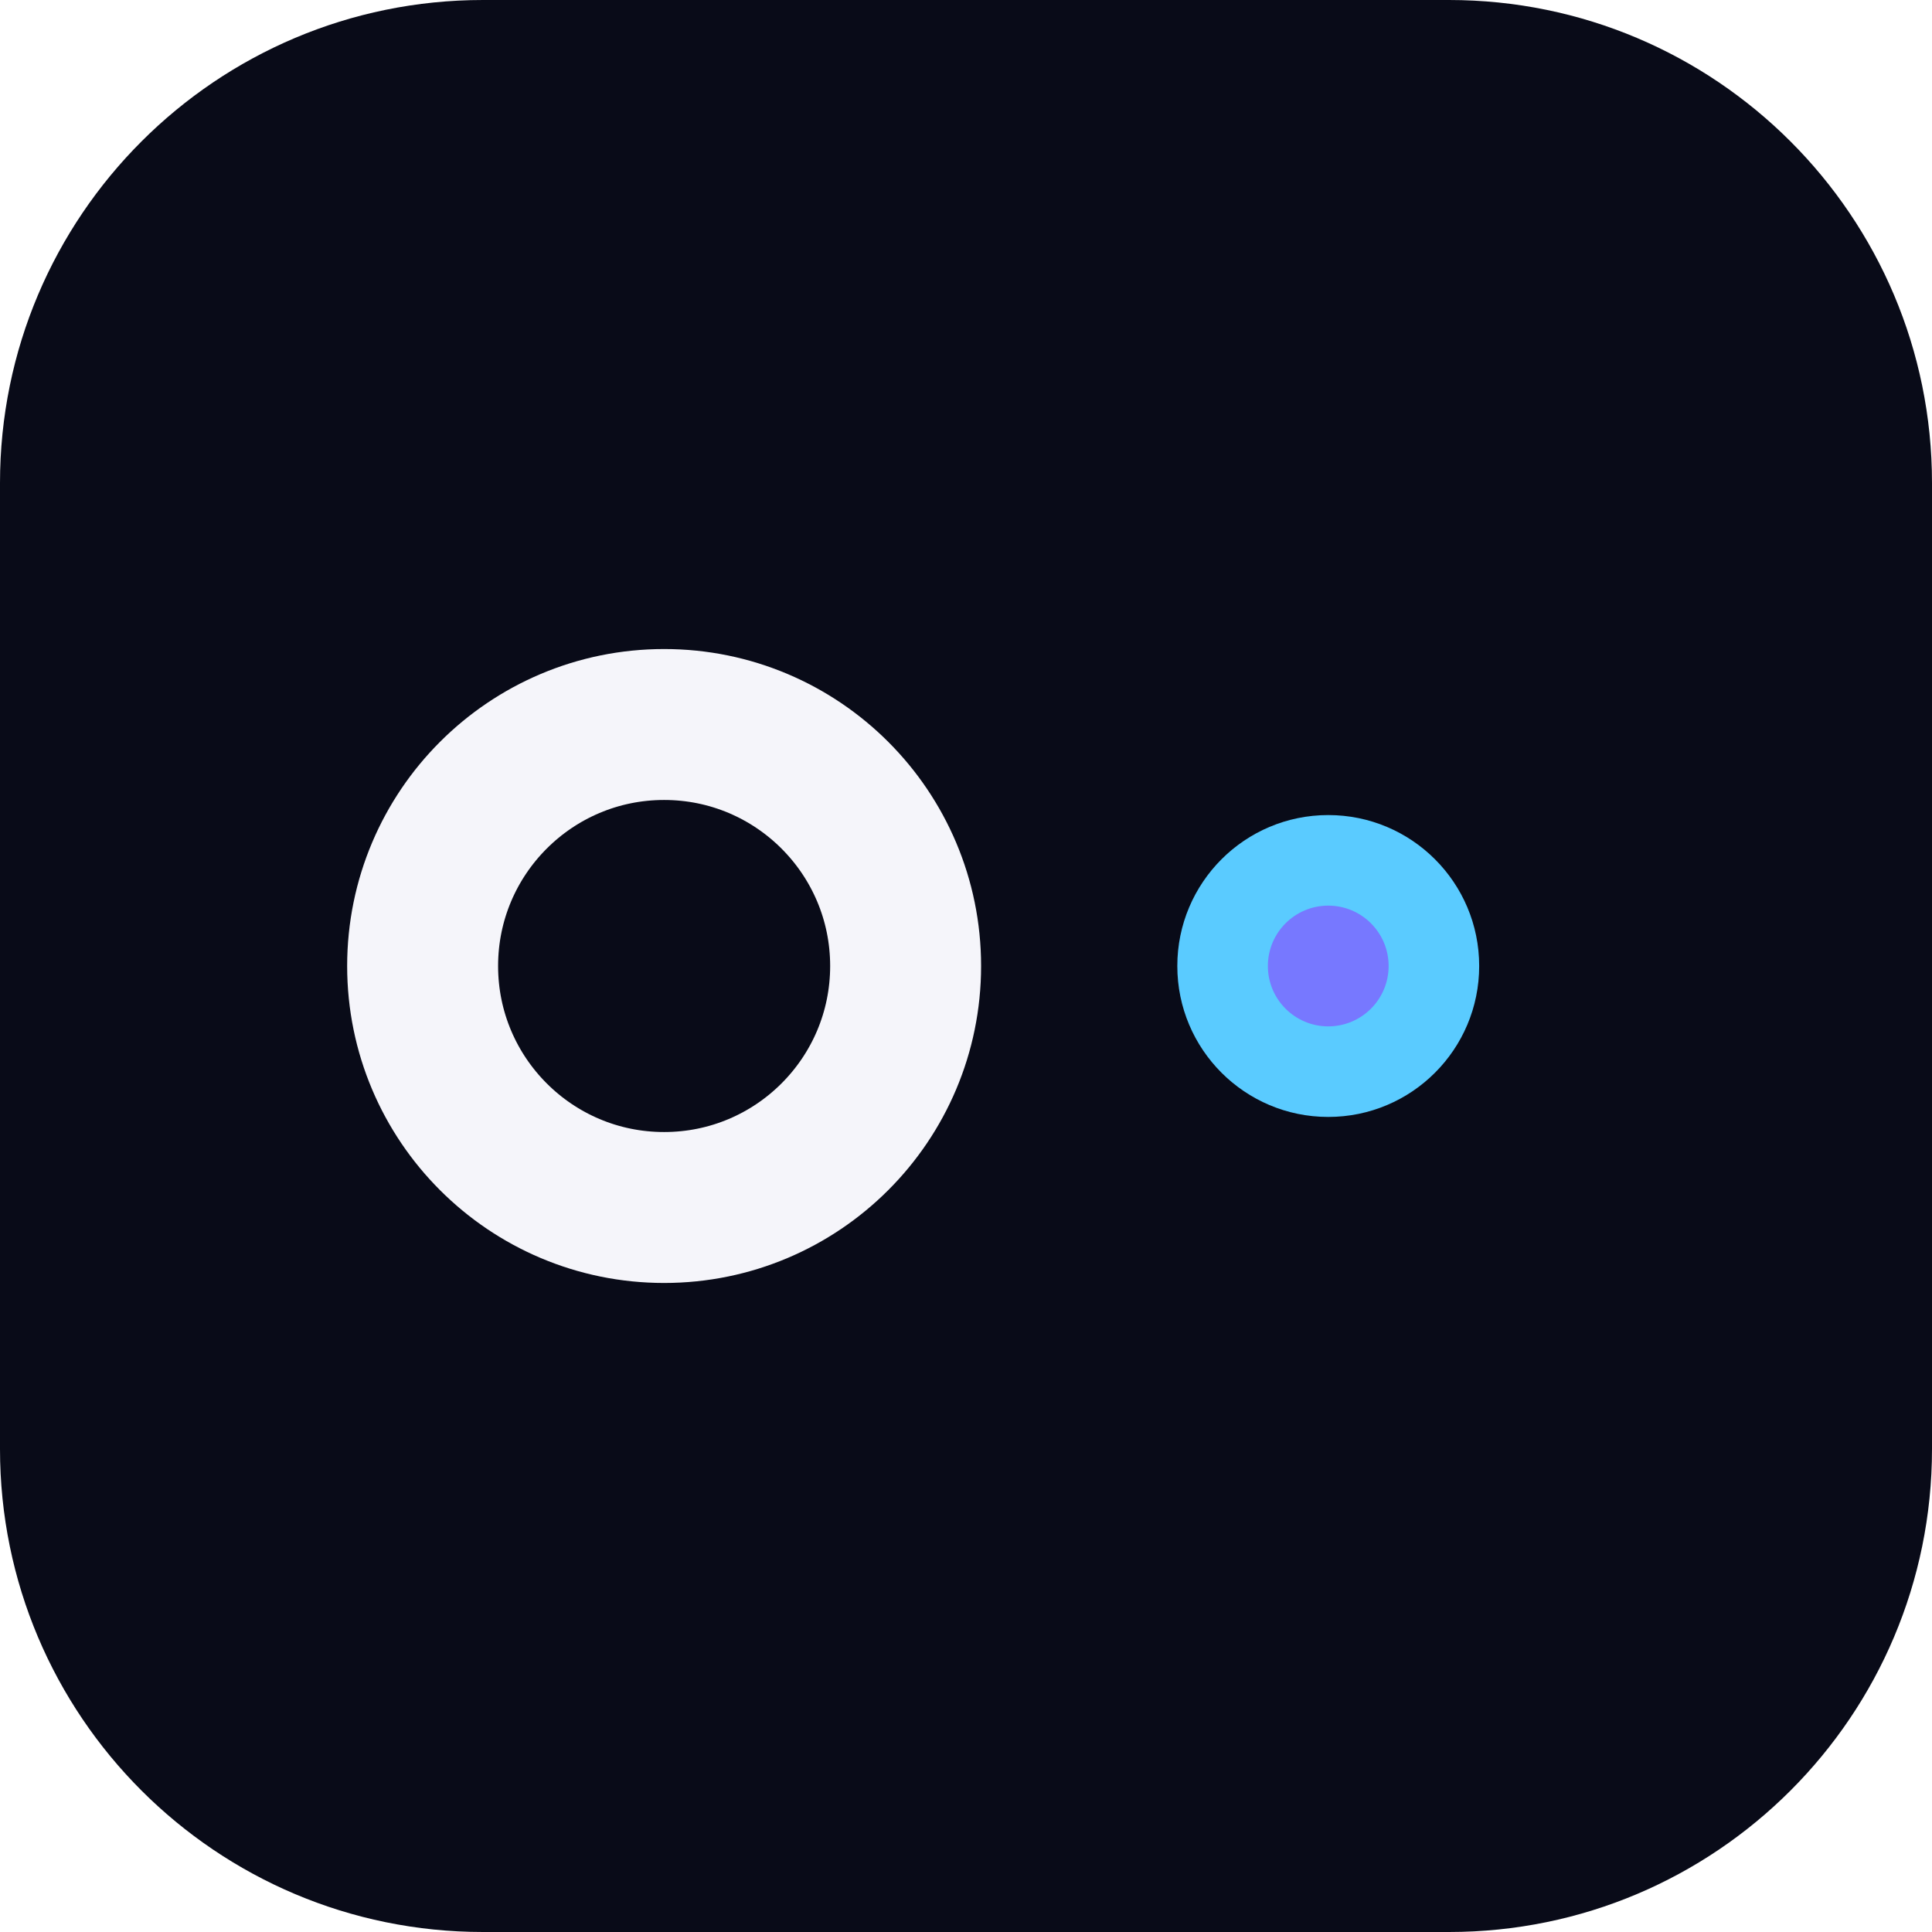
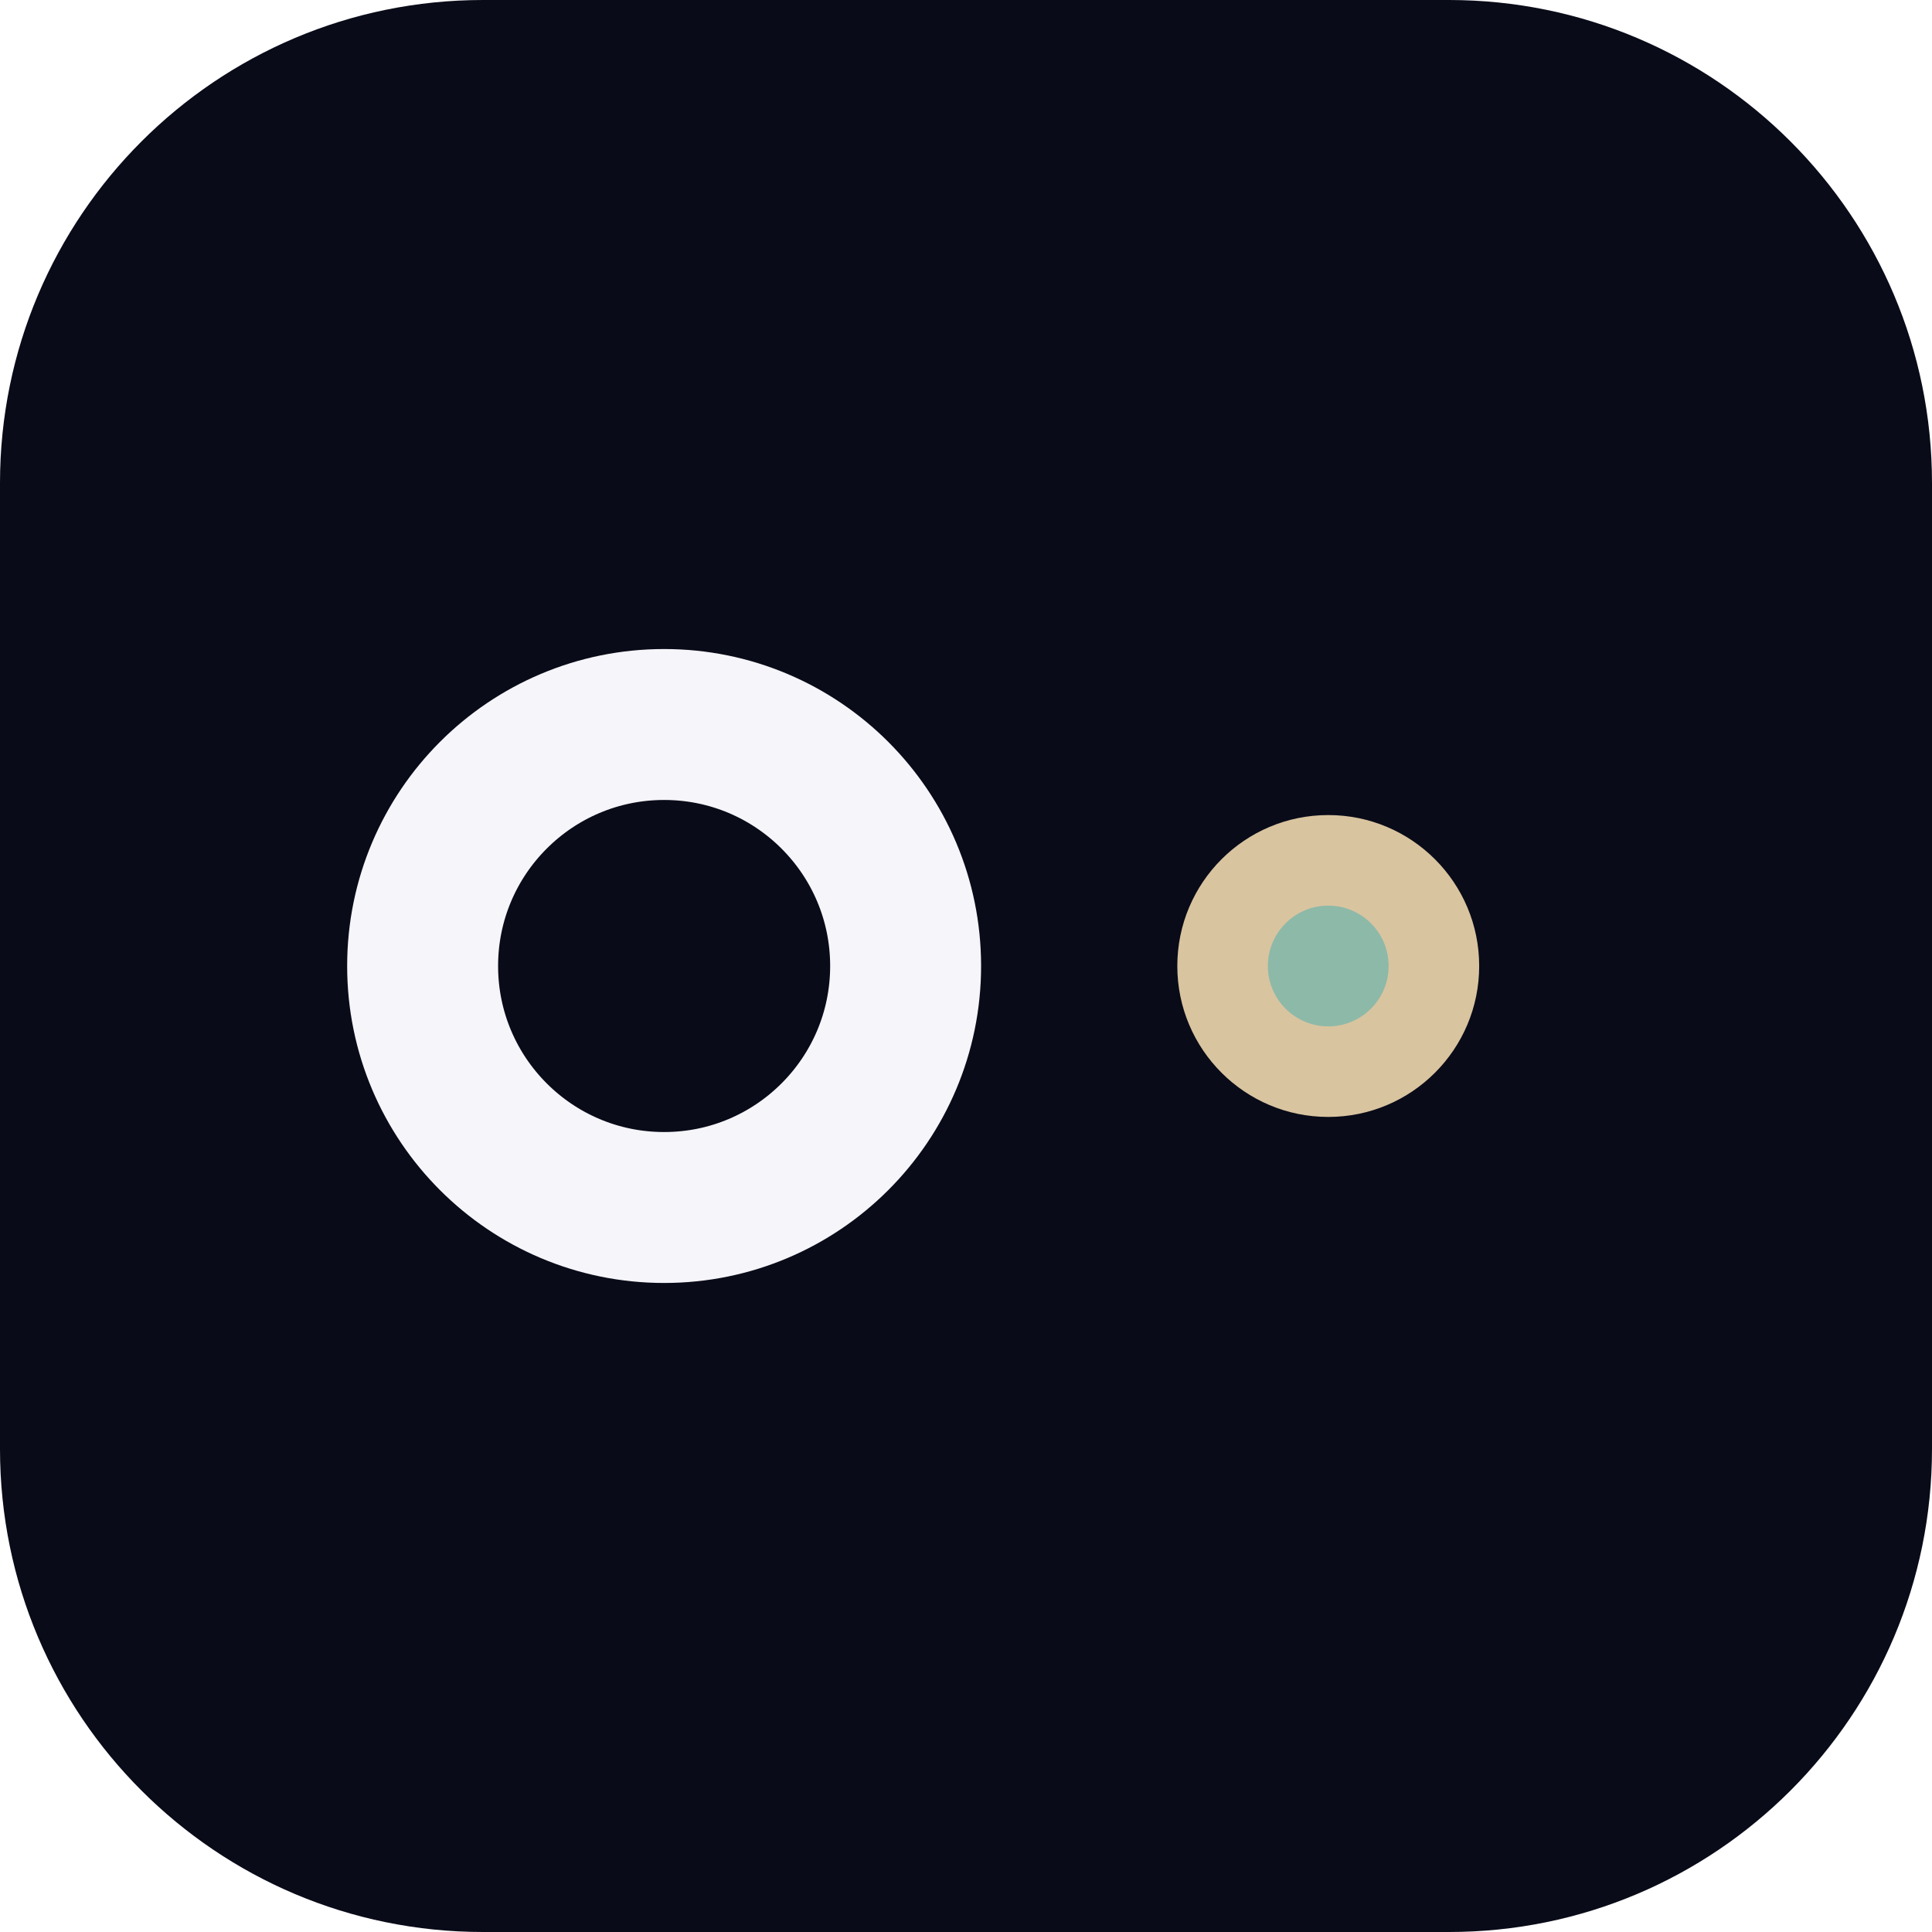
<svg xmlns="http://www.w3.org/2000/svg" viewBox="0 0 32 32">
  <rect width="32" height="32" rx="8" fill="#090B18" />
  <circle cx="11" cy="16" r="4" fill="none" stroke="#F5F5FA" stroke-width="2.5" />
-   <circle cx="22" cy="16" r="2.5" fill="#5ACBFF" />
-   <circle cx="22" cy="16" r="1" fill="#7778FF" />
+   <circle cx="22" cy="16" r="2.5" fill="#D9C4A0" />
+   <circle cx="22" cy="16" r="1" fill="#8DB9A8" />
</svg>
